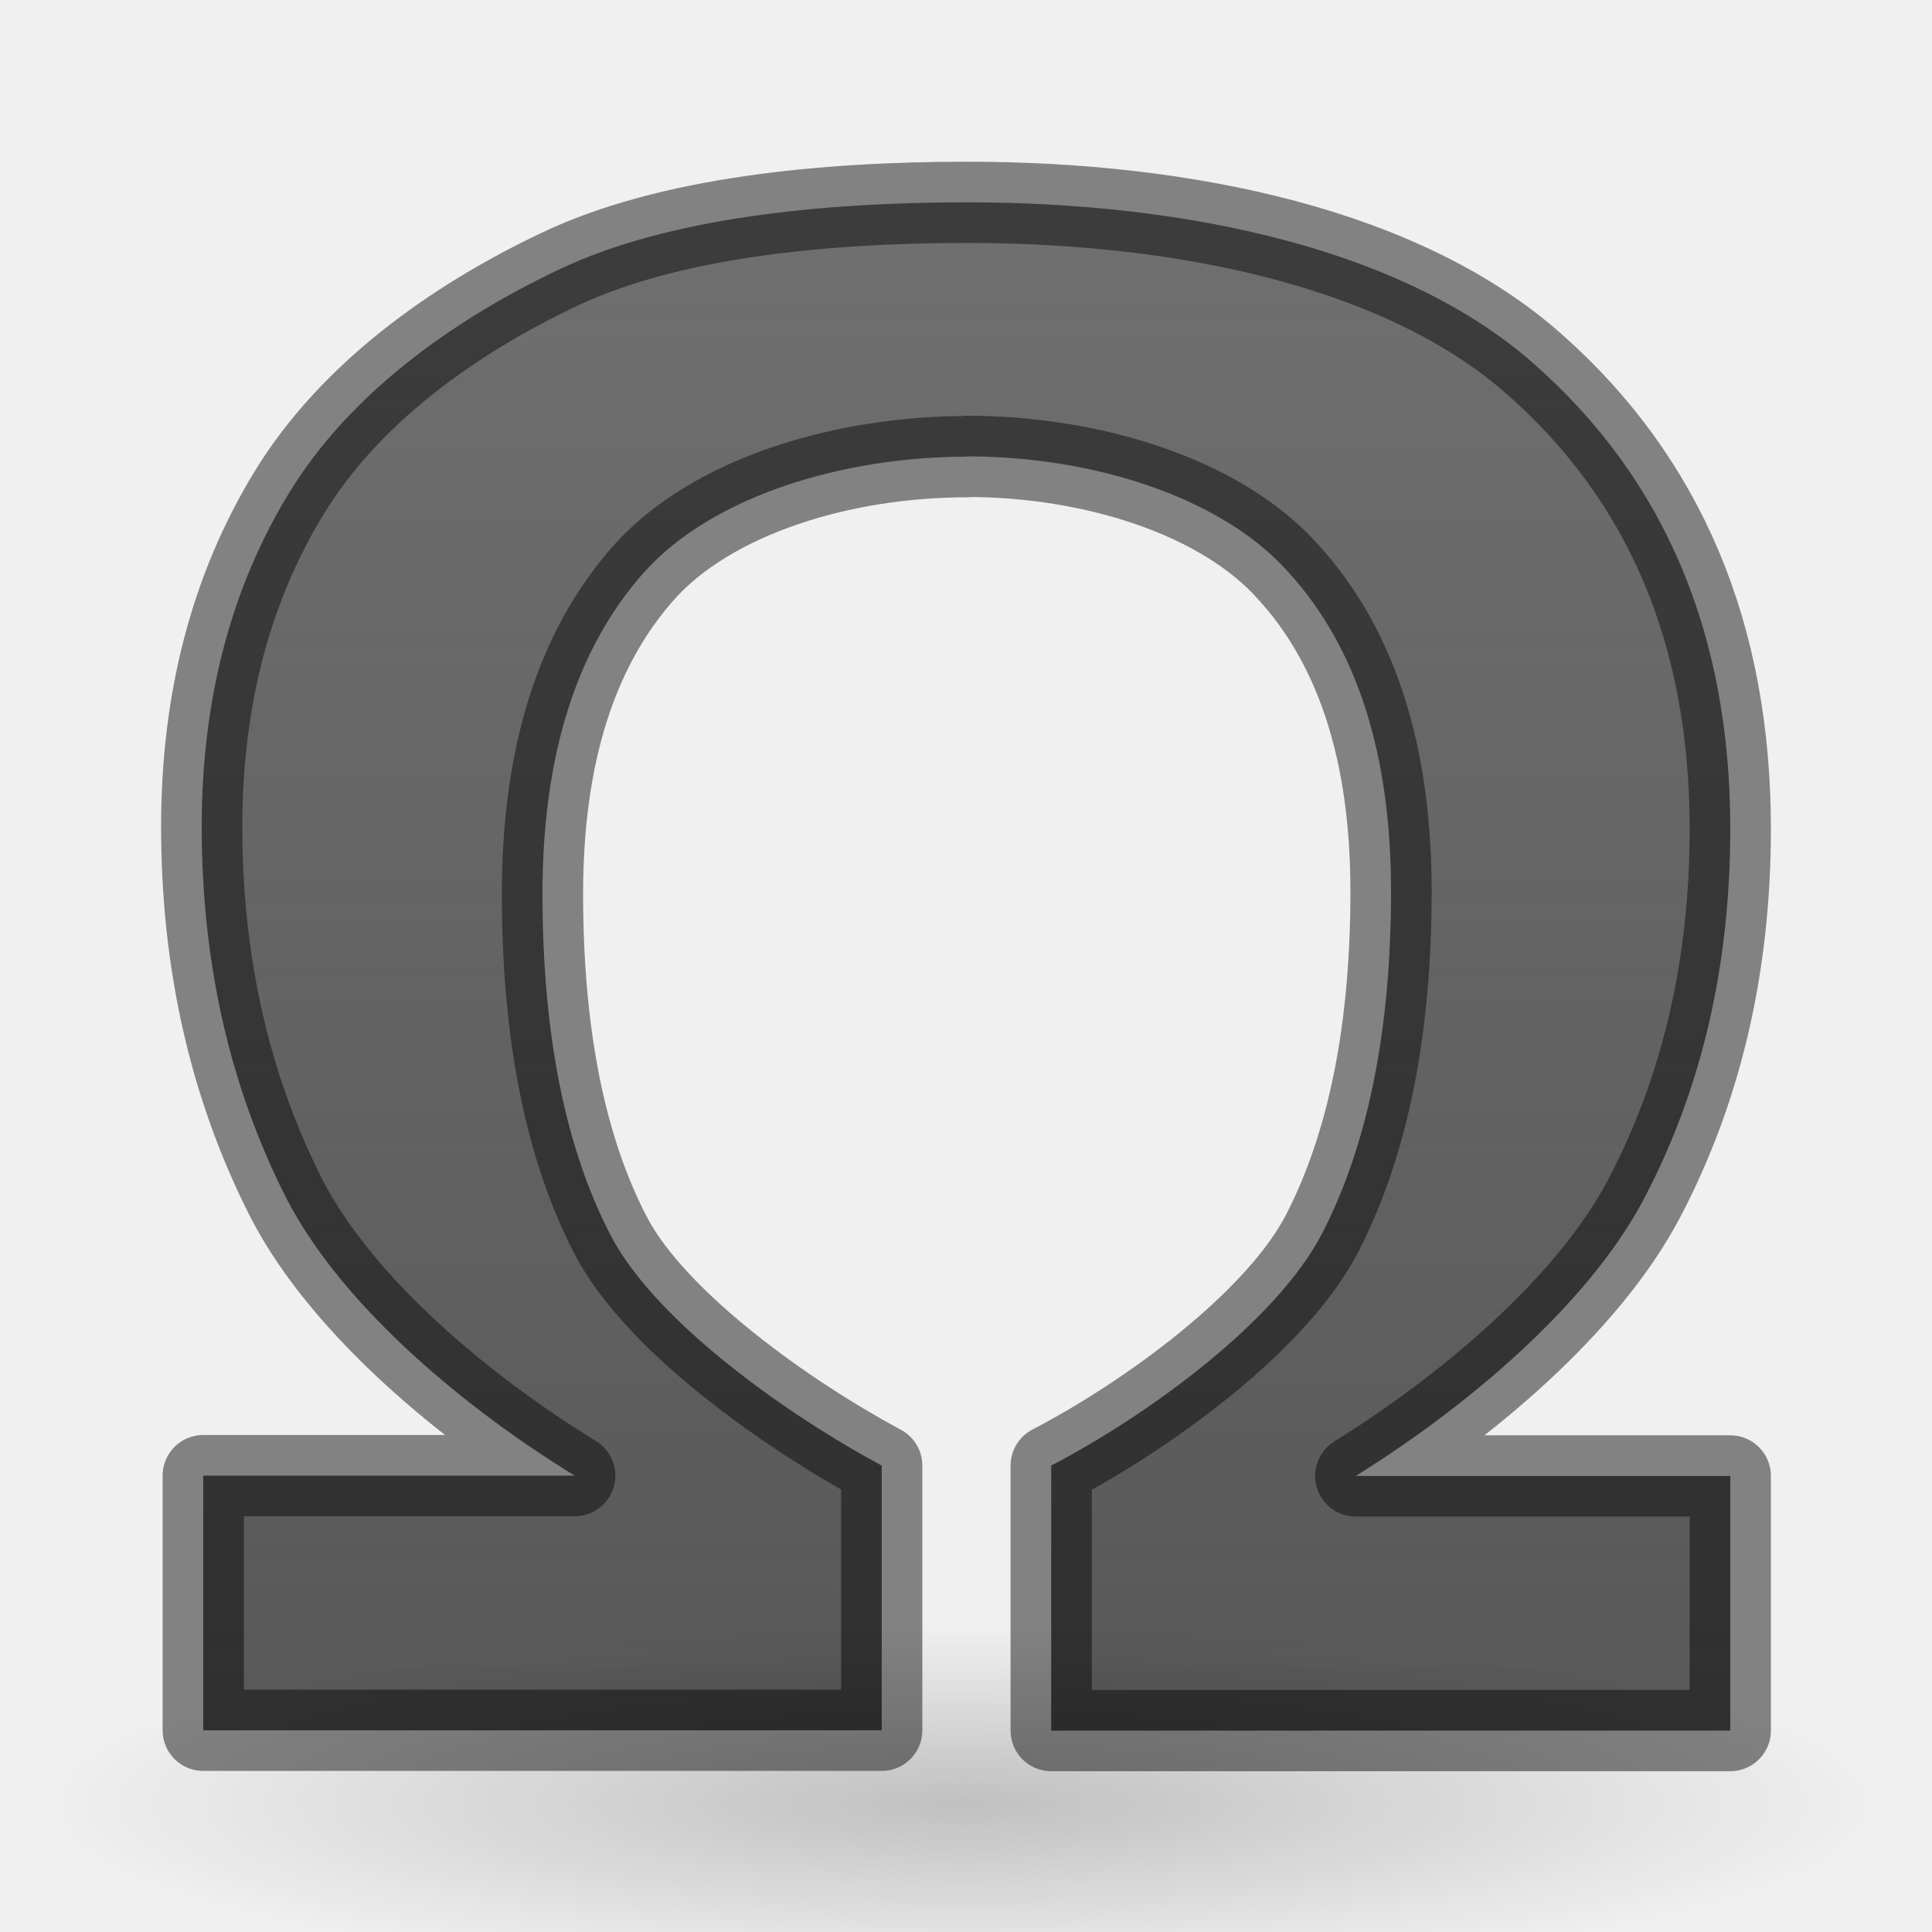
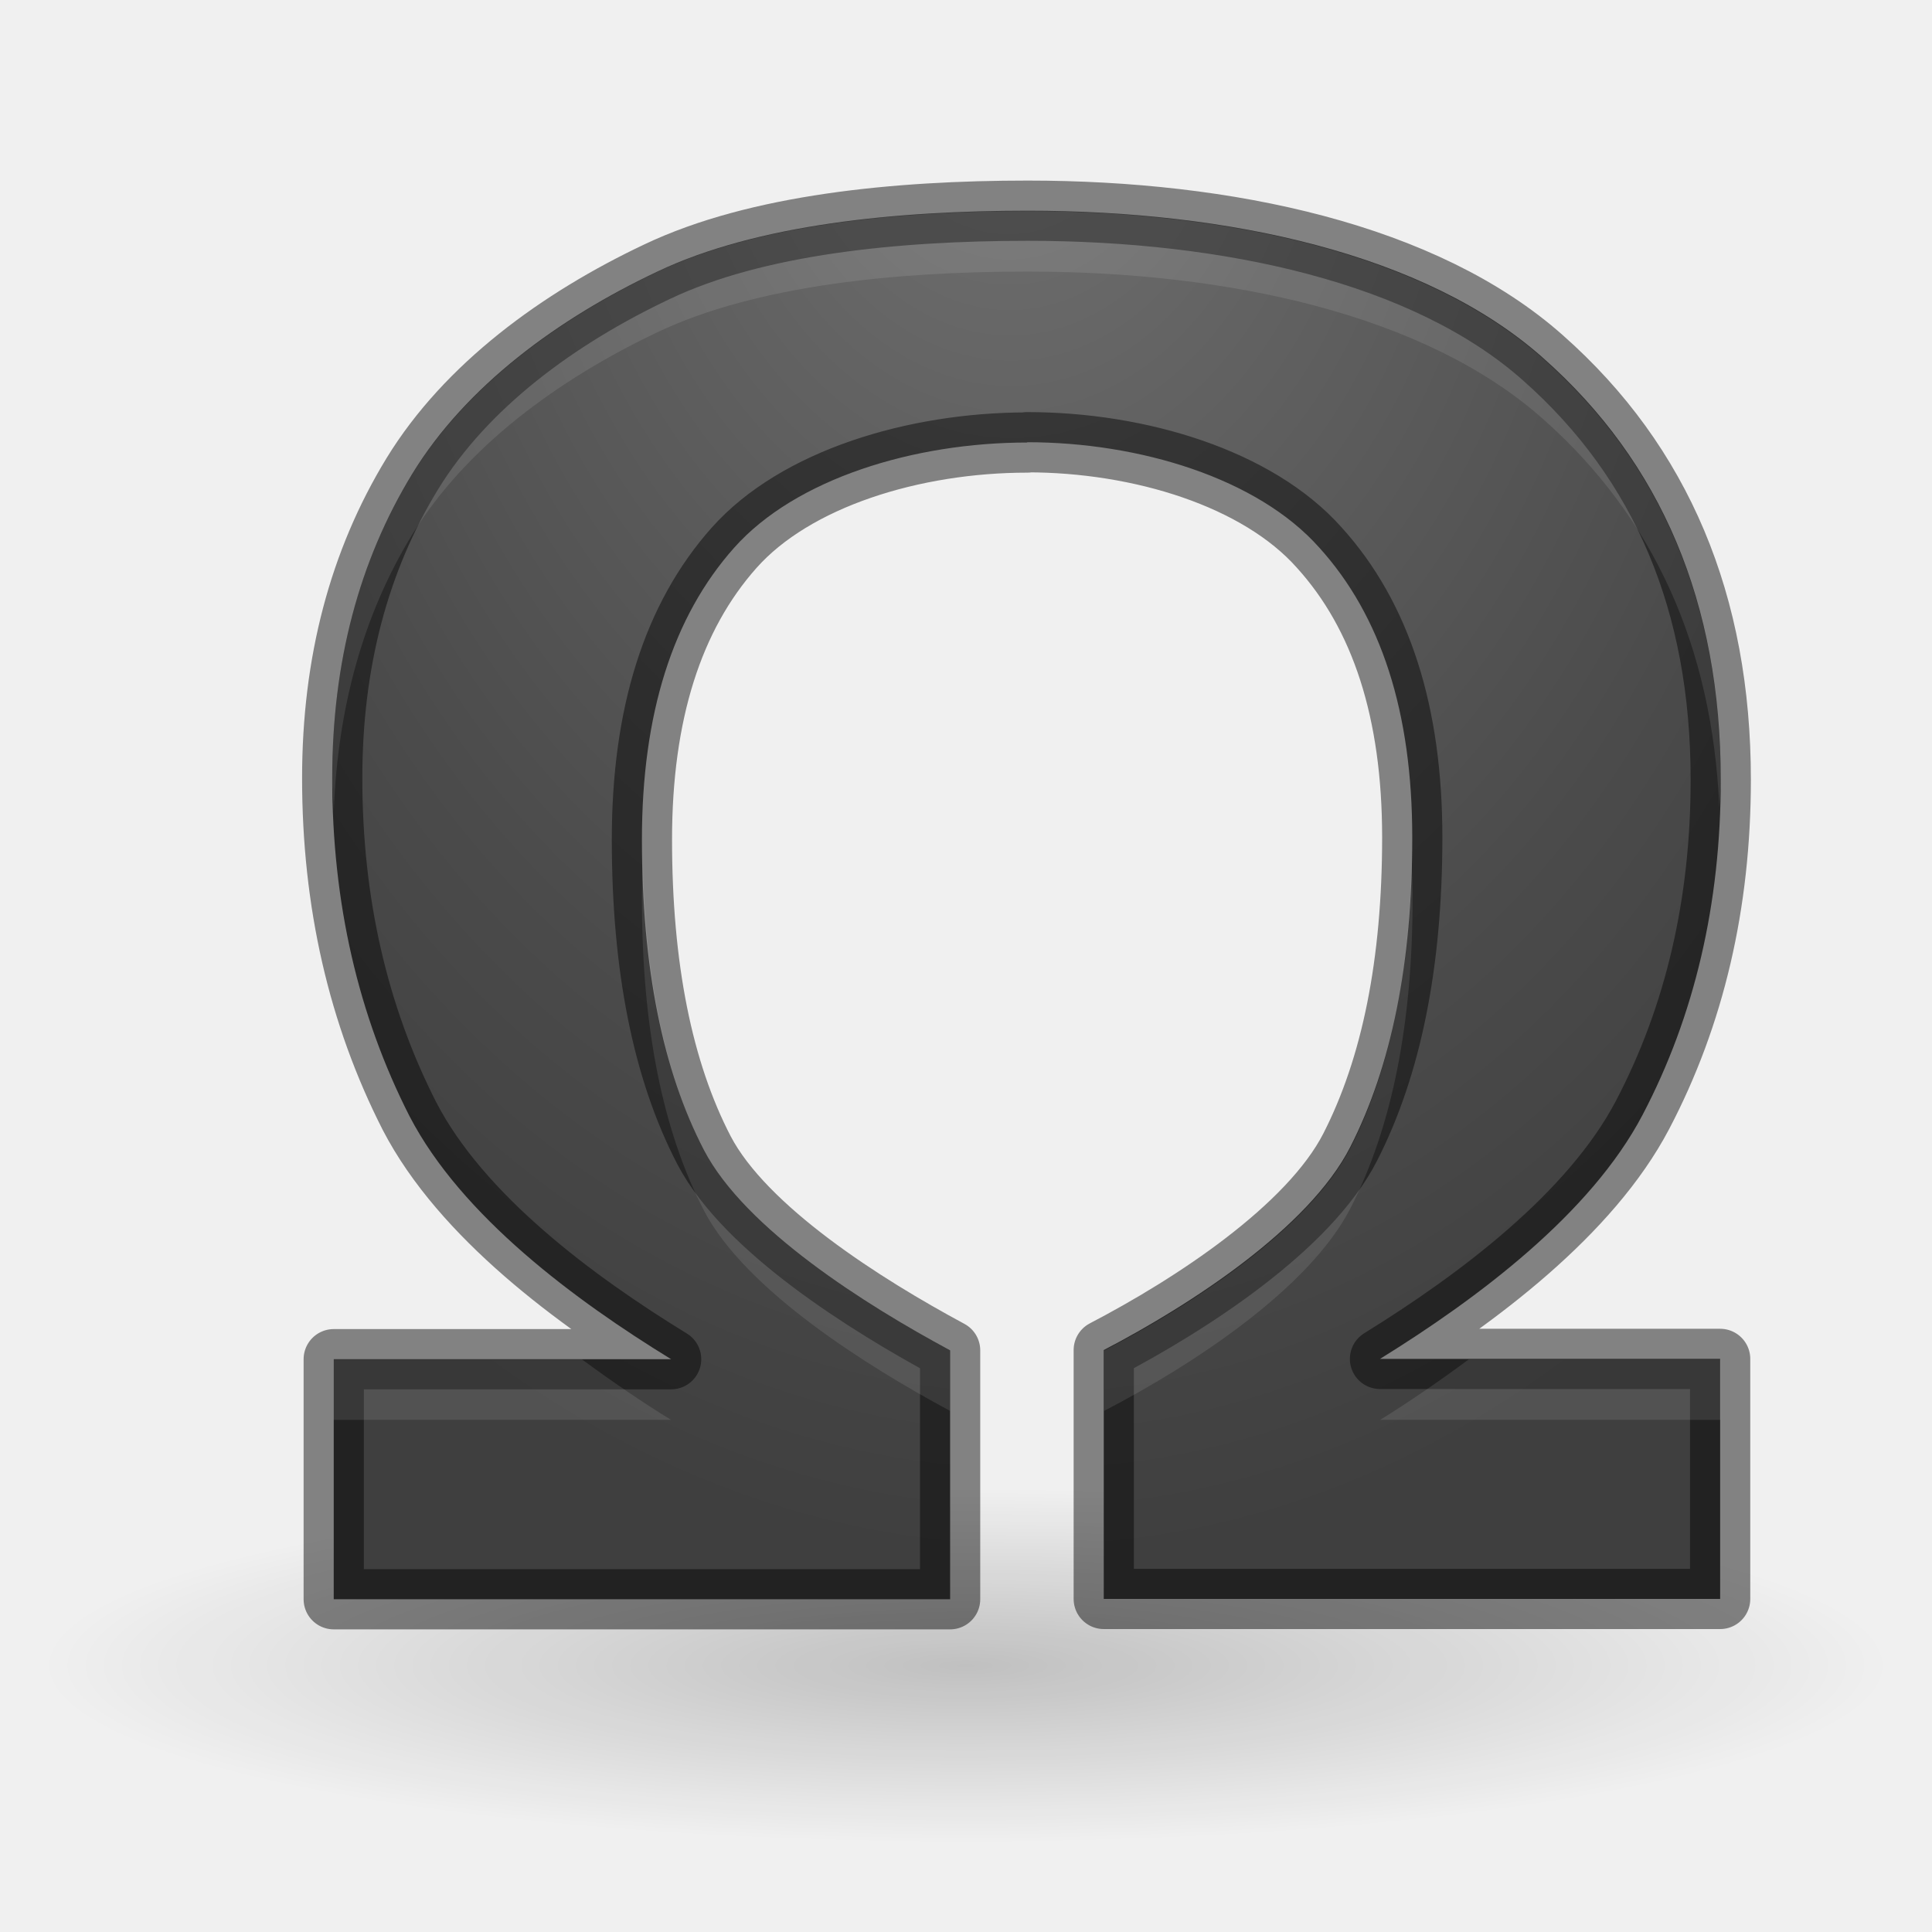
- <svg xmlns="http://www.w3.org/2000/svg" width="24" height="24" viewBox="0 0 6.35 6.35" version="1.1" id="svg870">
+ <svg xmlns="http://www.w3.org/2000/svg" xmlns:xlink="http://www.w3.org/1999/xlink" width="32" height="32" viewBox="0 0 8.467 8.467" version="1.1" id="svg870">
  <defs id="defs864">
    <radialGradient id="a" cx="22.571" cy="30.857" gradientTransform="matrix(0.1954867,0,0,0.03749552,-1.247335,295.4219)" gradientUnits="userSpaceOnUse" r="15.571">
      <stop offset="0" id="stop2" />
      <stop offset="1" stop-opacity="0" id="stop4" />
    </radialGradient>
-     <linearGradient id="b" gradientUnits="userSpaceOnUse" x1="11" x2="11" y1="24" y2="0" gradientTransform="matrix(0.2787781,0,0,0.2790479,-0.1687411,290.4765)">
+     <linearGradient id="b" gradientUnits="userSpaceOnUse" x1="11" x2="11" y1="24" y2="0" gradientTransform="matrix(0.2532605,0,0,0.2535056,0.3267889,291.038)" xlink:href="#linearGradient2867-449-88-871-390-598-476-591-434-148-57-177-641-289-620-227-114-444-680-744-4-1-5">
      <stop offset="0" stop-color="#1f1f1f" id="stop7" style="stop-color:#1f1f1f;stop-opacity:0.739" />
      <stop offset="1" stop-color="#5c5c5c" id="stop9" style="stop-color:#5c5c5c;stop-opacity:0.835" />
    </linearGradient>
+     <linearGradient id="linearGradient2867-449-88-871-390-598-476-591-434-148-57-177-641-289-620-227-114-444-680-744-4-1-5">
+       <stop id="stop5430-5-0-9" style="stop-color:#737373;stop-opacity:1" offset="0" />
+       <stop id="stop5432-2-0-0" style="stop-color:#636363;stop-opacity:1" offset="0.262" />
+       <stop id="stop5434-9-6-8" style="stop-color:#4b4b4b;stop-opacity:1" offset="0.705" />
+       <stop id="stop5436-2-7-0" style="stop-color:#3f3f3f;stop-opacity:1" offset="1" />
+     </linearGradient>
+     <radialGradient xlink:href="#linearGradient2867-449-88-871-390-598-476-591-434-148-57-177-641-289-620-227-114-444-680-744-4-1-5" id="radialGradient865" cx="3.307" cy="291.188" fx="3.307" fy="291.188" r="2.381" gradientTransform="matrix(-1.570517,0.05348273,-0.07214865,-2.118641,29.50996,907.9352)" gradientUnits="userSpaceOnUse" />
  </defs>
-   <g id="layer1" transform="translate(0,-290.65)">
-     <path d="m 3.178,292.151 c -0.411,0 -0.839,0.131 -1.062,0.381 -0.222,0.25 -0.333,0.602 -0.333,1.056 0,0.461 0.075,0.836 0.225,1.124 0.15,0.286 0.586,0.592 0.89,0.755 v 0.87 H 0.668 v -0.837 H 1.889 c -0.345,-0.211 -0.759,-0.547 -0.947,-0.91 -0.186,-0.366 -0.279,-0.773 -0.279,-1.223 0,-0.418 0.096,-0.785 0.289,-1.1 0.195,-0.318 0.528,-0.562 0.887,-0.732 0.358,-0.17 0.866,-0.22 1.34,-0.22 0.724,0 1.438,0.154 1.865,0.533 0.429,0.379 0.643,0.888 0.643,1.526 0,0.45 -0.094,0.854 -0.282,1.213 -0.188,0.359 -0.598,0.696 -0.949,0.914 h 1.231 v 0.837 H 3.455 V 295.467 c 0.315,-0.164 0.742,-0.473 0.892,-0.766 0.15,-0.293 0.225,-0.667 0.225,-1.121 0,-0.452 -0.112,-0.802 -0.337,-1.049 -0.222,-0.25 -0.648,-0.381 -1.056,-0.381 z" id="path14" style="opacity:1;fill:url(#b);stroke:#000000;stroke-width:0.267;stroke-linecap:round;stroke-linejoin:round;stroke-miterlimit:4;stroke-dasharray:none;stroke-opacity:0.46" />
-     <ellipse cx="3.165" cy="296.579" rx="3.044" ry="0.8" id="ellipse16" style="opacity:0.2;fill:url(#a);stroke-width:0.277" />
+   <g id="layer1" transform="translate(0,-288.5333)">
+     <g id="g823" transform="matrix(1.33333,0,0,1.33333,0.01323967,-99.60504)">
+       <ellipse style="opacity:0.2;fill:url(#a);stroke-width:0.277" id="ellipse16" ry="0.8" rx="3.044" cy="296.579" cx="3.165" />
+       <path style="opacity:1;fill:url(#radialGradient865);stroke:#000000;stroke-width:0.198;stroke-linecap:round;stroke-linejoin:round;stroke-miterlimit:4;stroke-dasharray:none;stroke-opacity:0.46;fill-opacity:1" id="path14" d="m 3.367,292.559 c -0.373,0 -0.762,0.119 -0.964,0.346 -0.202,0.227 -0.303,0.547 -0.303,0.959 0,0.419 0.068,0.759 0.204,1.021 0.136,0.26 0.532,0.509 0.809,0.658 v 0.818 H 1.087 v -0.789 h 1.109 c -0.313,-0.192 -0.689,-0.469 -0.86,-0.799 -0.169,-0.332 -0.254,-0.702 -0.254,-1.111 0,-0.38 0.088,-0.713 0.263,-1 0.177,-0.289 0.48,-0.511 0.806,-0.665 0.326,-0.155 0.786,-0.2 1.217,-0.2 0.657,0 1.307,0.14 1.694,0.484 0.39,0.345 0.584,0.807 0.584,1.386 0,0.408 -0.086,0.776 -0.257,1.102 -0.171,0.326 -0.543,0.604 -0.863,0.802 h 1.118 v 0.789 h -2.026 v -0.818 c 0.286,-0.149 0.674,-0.401 0.81,-0.667 0.136,-0.266 0.204,-0.606 0.204,-1.018 0,-0.411 -0.102,-0.728 -0.306,-0.953 -0.202,-0.227 -0.589,-0.346 -0.96,-0.346 z" />
+       <path style="opacity:0.1;fill:#ffffff;stroke:none;stroke-width:1;stroke-linecap:round;stroke-linejoin:round;stroke-miterlimit:4;stroke-dasharray:none;stroke-opacity:0.46;fill-opacity:1" d="M 17.02 3.498 C 14.849 3.498 12.528 3.724 10.887 4.504 C 9.246 5.284 7.719 6.402 6.826 7.857 C 5.943 9.303 5.502 10.982 5.502 12.895 C 5.502 13.074 5.523 13.244 5.529 13.42 C 5.598 11.707 6.019 10.179 6.826 8.857 C 7.719 7.402 9.246 6.284 10.887 5.504 C 12.528 4.724 14.849 4.498 17.02 4.498 C 20.333 4.498 23.604 5.203 25.557 6.939 C 27.394 8.564 28.361 10.714 28.479 13.377 C 28.483 13.225 28.502 13.08 28.502 12.926 C 28.502 10.004 27.52 7.676 25.557 5.939 C 23.604 4.203 20.333 3.498 17.02 3.498 z M 23.381 14.295 C 23.336 16.18 23.009 17.761 22.371 19.008 C 21.686 20.349 19.733 21.621 18.289 22.369 L 18.289 23.369 C 19.733 22.621 21.686 21.349 22.371 20.008 C 23.057 18.667 23.398 16.956 23.398 14.877 C 23.398 14.677 23.39 14.486 23.381 14.295 z M 10.65 14.328 C 10.641 14.519 10.633 14.709 10.633 14.908 C 10.633 17.019 10.977 18.734 11.662 20.055 C 12.348 21.365 14.345 22.621 15.736 23.369 L 15.736 22.369 C 14.345 21.621 12.348 20.365 11.662 19.055 C 11.024 17.826 10.695 16.241 10.65 14.328 z M 5.525 22.518 L 5.525 23.518 L 11.115 23.518 C 10.639 23.226 10.138 22.883 9.641 22.518 L 5.525 22.518 z M 24.326 22.518 C 23.836 22.88 23.339 23.222 22.861 23.518 L 28.498 23.518 L 28.498 22.518 L 24.326 22.518 z " transform="matrix(0.198438,0,0,0.198438,-0.00992978,291.1045)" id="path825" />
+     </g>
  </g>
</svg>
